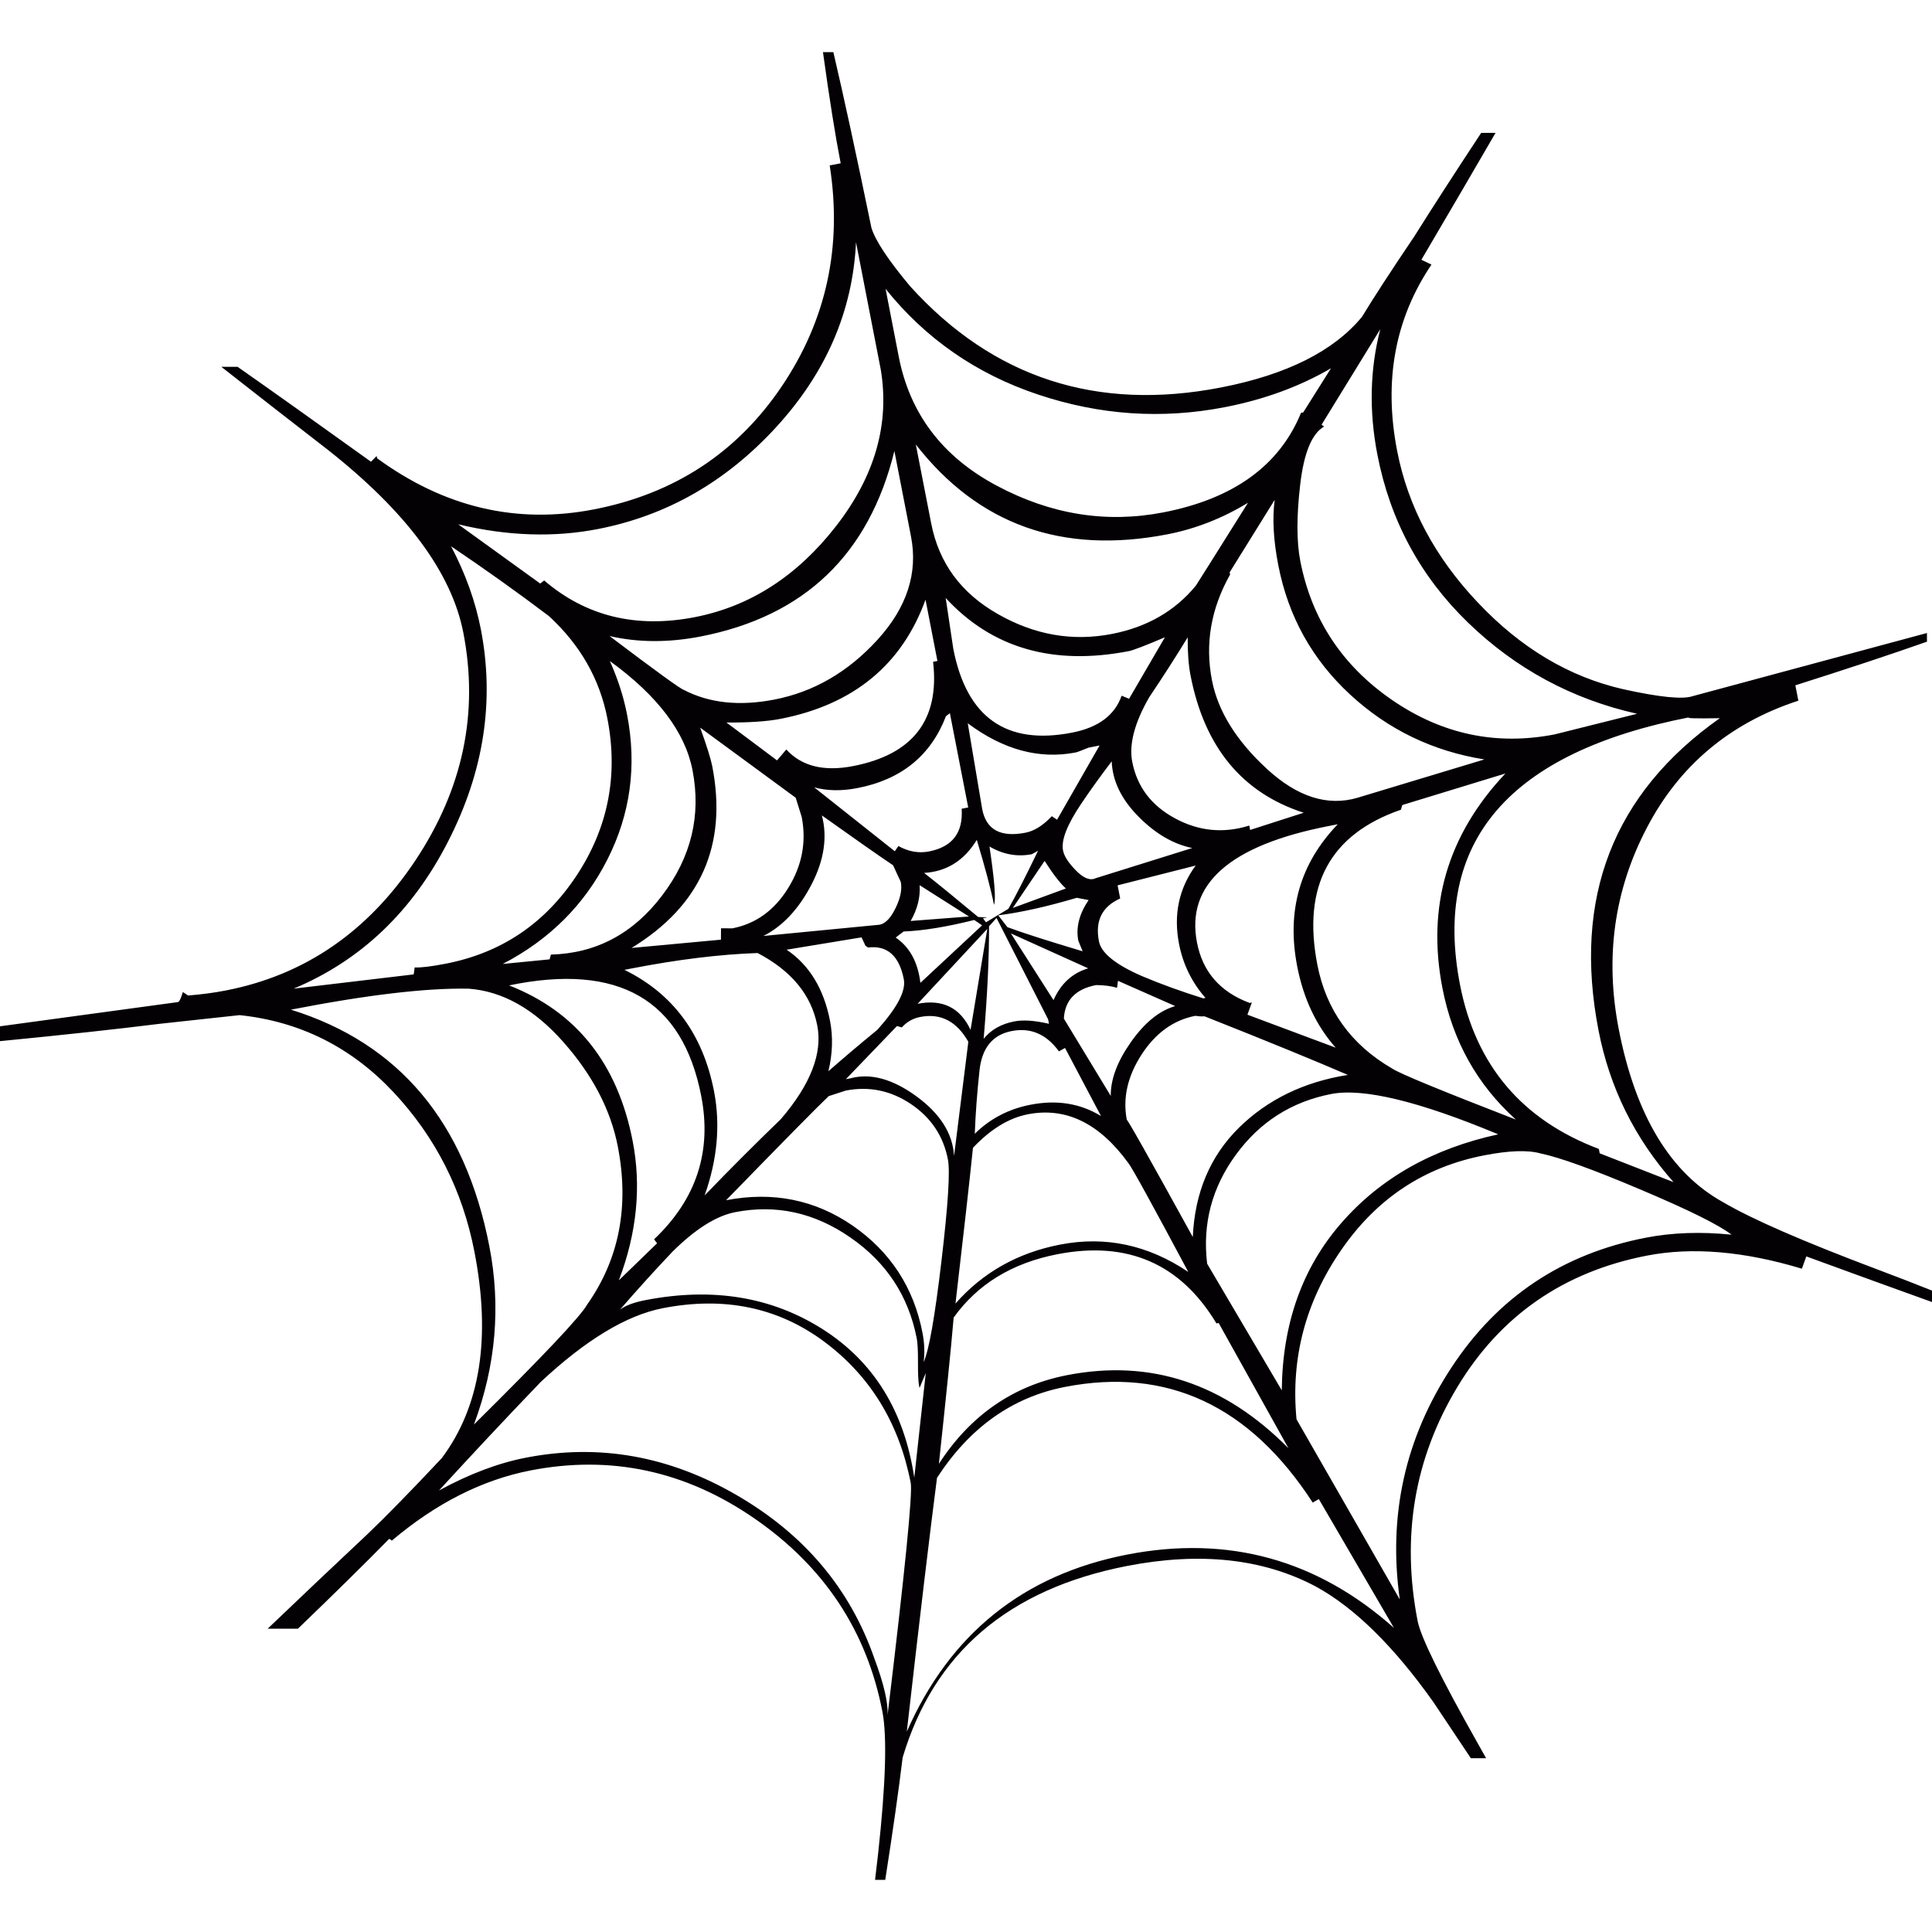
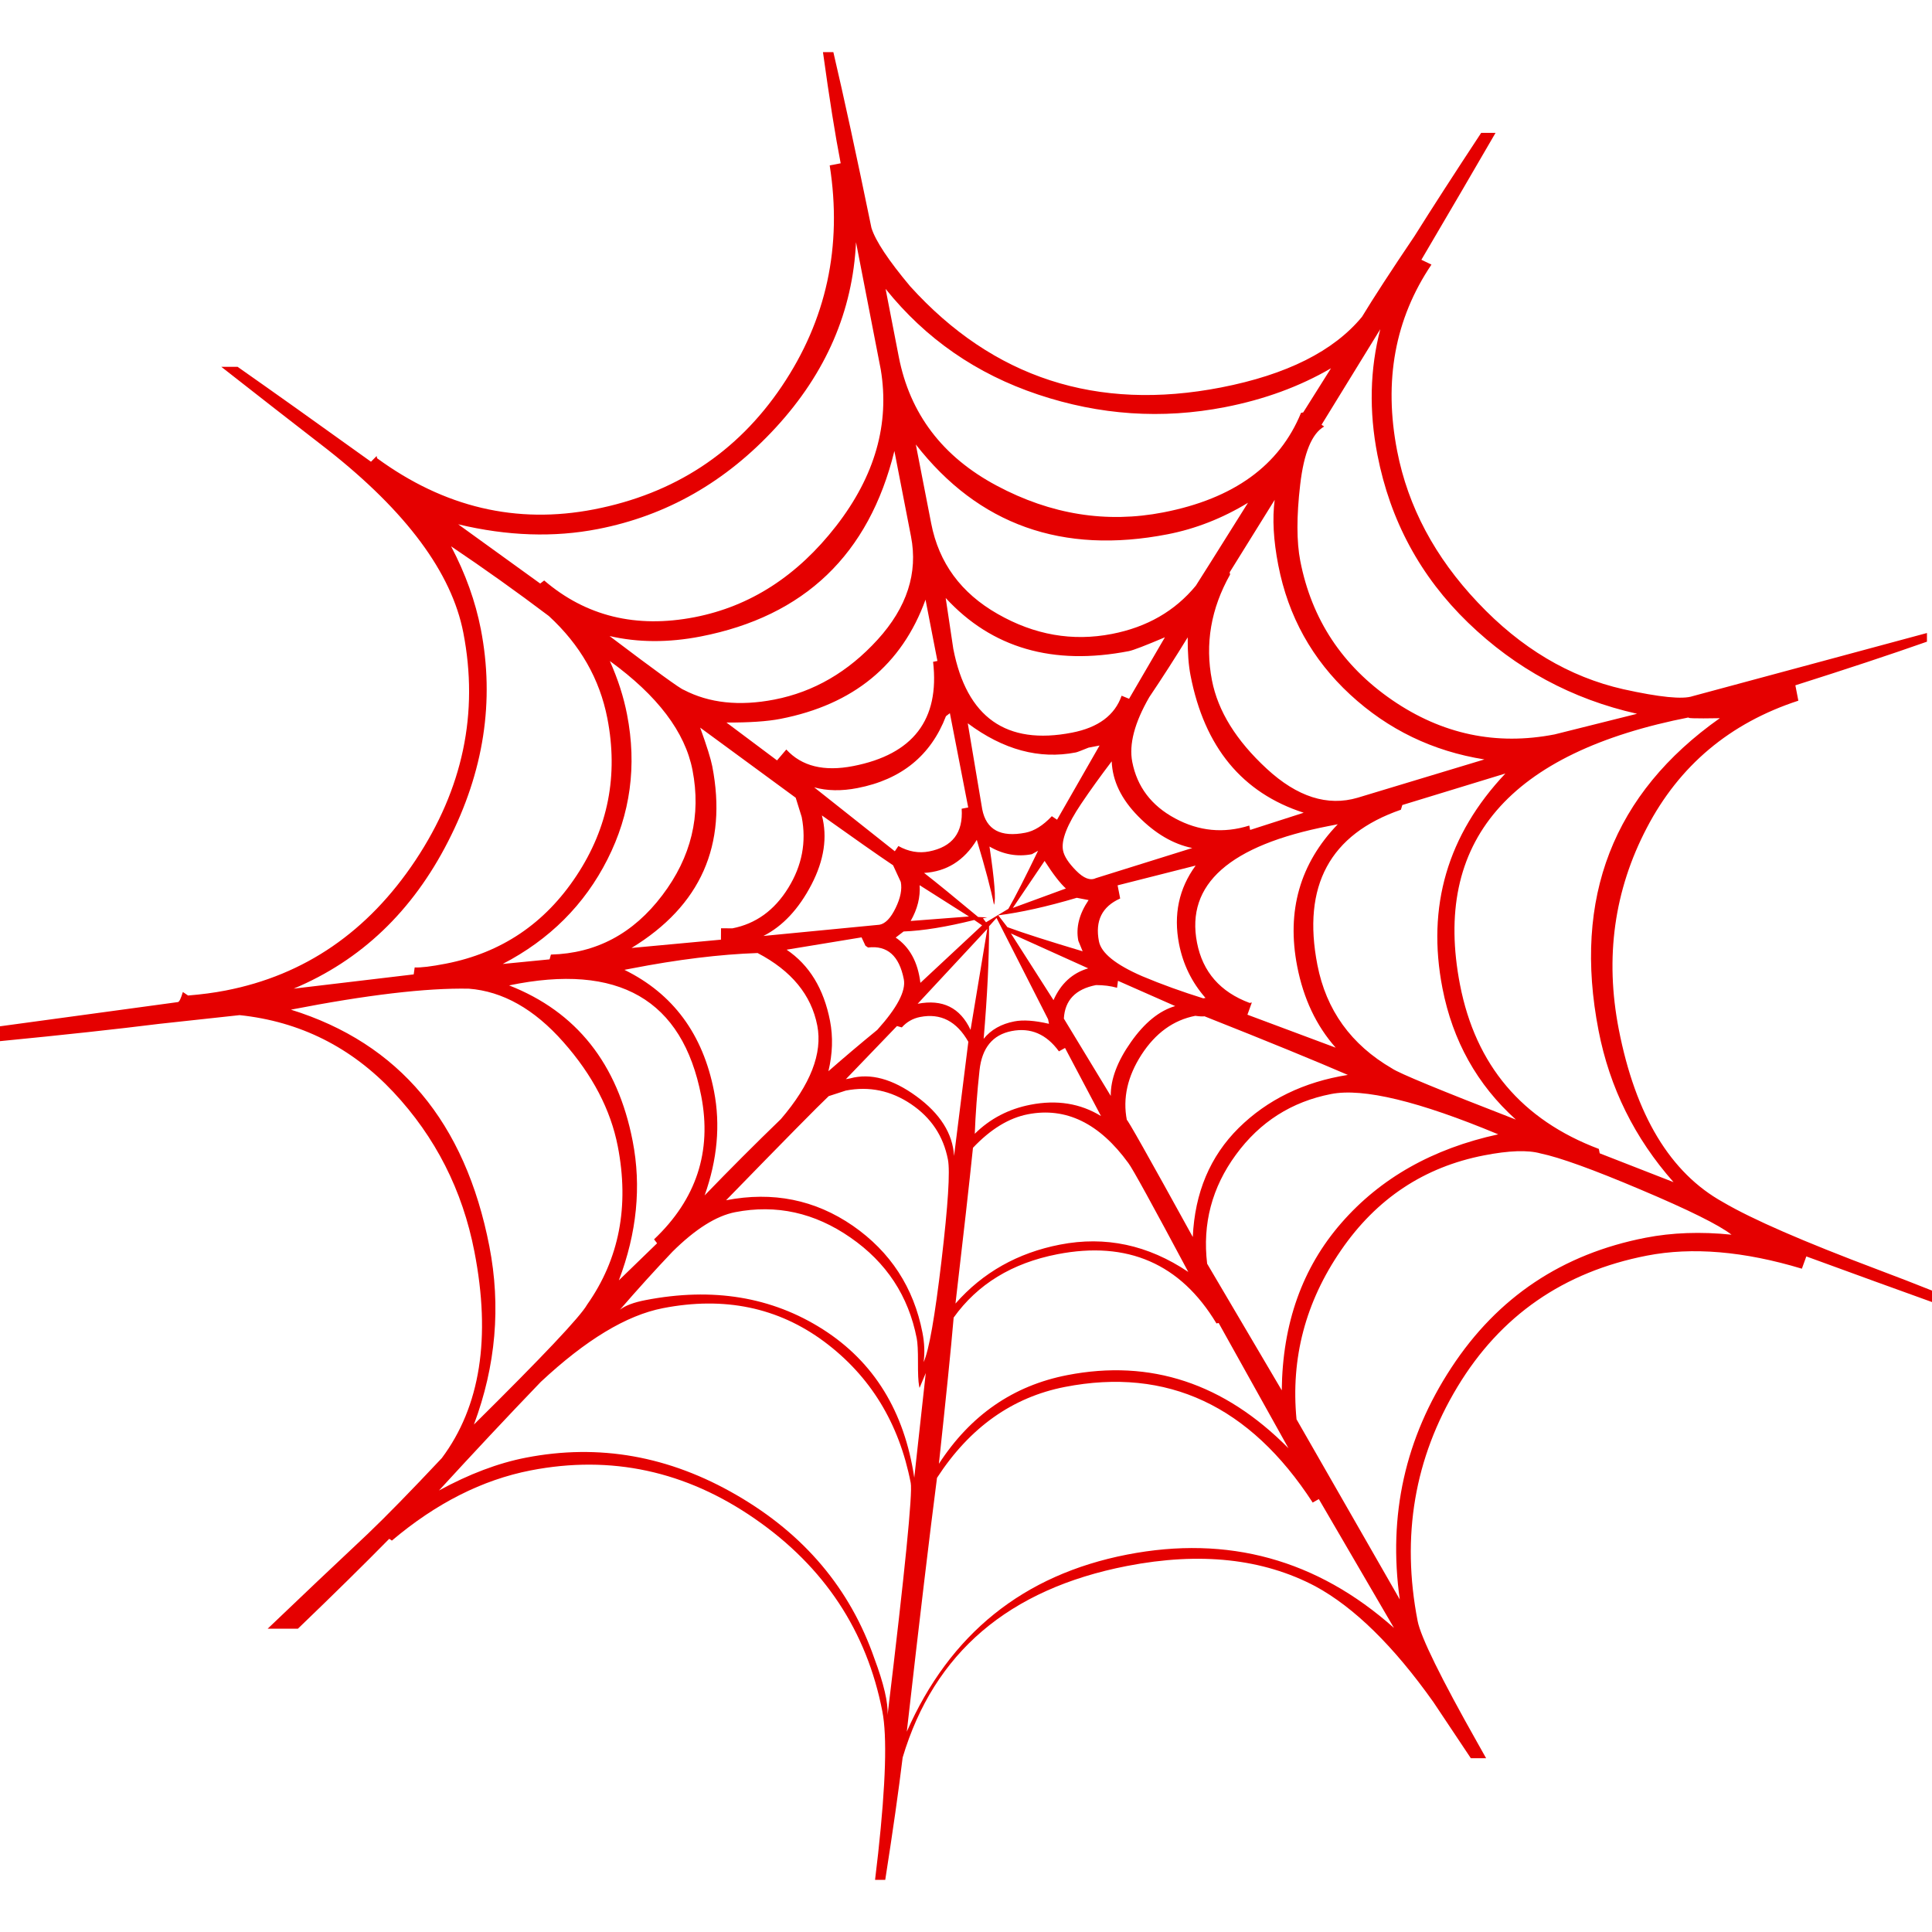
<svg xmlns="http://www.w3.org/2000/svg" height="800px" width="800px" version="1.1" id="Capa_1" viewBox="0 0 272 272" xml:space="preserve">
  <g>
-     <path style="fill:#030104;" d="M264.436,178.768c-10.482-3.947-17.772-7.112-21.863-9.525c-7.42-4.112-12.317-12.228-14.678-24.363   c-1.957-10.082-0.646-19.536,3.944-28.311c4.585-8.797,11.706-14.774,21.345-17.922l-0.42-2.164   c7.242-2.297,13.418-4.343,18.525-6.143v-1.22l-32.966,8.884c-1.401,0.488-4.664,0.163-9.792-0.973   c-7.604-1.726-14.428-5.793-20.472-12.204c-6.053-6.392-9.835-13.505-11.356-21.326c-1.925-9.886-0.314-18.62,4.826-26.247   l-1.417-0.683c4.065-6.911,7.544-12.862,10.438-17.862h-2.021c-3.805,5.776-6.93,10.617-9.38,14.523   c-3.319,4.916-5.784,8.708-7.398,11.371c-3.983,4.826-10.589,8.146-19.85,9.948c-17.487,3.402-32.085-1.343-43.763-14.245   c-3.067-3.658-4.889-6.408-5.452-8.228c-2.099-10.206-3.889-18.453-5.361-24.74h-1.463c0.902,6.534,1.734,11.751,2.495,15.653   l-1.546,0.297c1.79,11.404-0.456,21.78-6.756,31.114c-6.302,9.333-15.111,15.111-26.422,17.31   c-10.906,2.121-21.088-0.281-30.545-7.198l-0.062-0.312l-0.797,0.803c-7.545-5.42-13.806-9.875-18.779-13.362h-2.292   c4.957,3.891,9.947,7.775,14.968,11.662c11.092,8.733,17.462,17.328,19.102,25.759c2.198,11.315-0.052,21.996-6.736,32.057   c-6.691,10.056-15.598,16.17-26.713,18.328c-1.64,0.322-3.413,0.551-5.303,0.706l-0.732-0.496c-0.271,0.902-0.49,1.38-0.694,1.421   L0,144.49v2.09c8.981-0.876,16.463-1.691,22.444-2.438l11.292-1.225c8.507,0.897,15.724,4.519,21.65,10.834   c5.92,6.323,9.723,13.81,11.402,22.453c2.362,12.134,0.831,21.824-4.588,29.079c-4.424,4.707-7.899,8.257-10.423,10.665   c-4.755,4.467-9.459,8.915-14.095,13.353h4.258c5.072-4.876,9.358-9.094,12.858-12.656l0.374,0.251   c6.229-5.271,12.75-8.56,19.538-9.882c11.307-2.197,21.841,0.063,31.59,6.825c9.752,6.755,15.726,15.79,17.924,27.103   c0.681,3.498,0.48,10.161-0.591,19.973l-0.437,3.748h1.434c1.078-6.894,1.895-12.637,2.451-17.231   c4.397-14.733,14.934-23.724,31.591-26.964c10.292-2,19.122-1.039,26.503,2.854c5.49,2.977,11.039,8.43,16.629,16.312   c1.772,2.646,3.529,5.279,5.269,7.898h2.151l-1.162-2.068c-5.215-9.235-8.037-14.99-8.478-17.248   c-2.321-11.939-0.446-22.926,5.604-32.962c6.055-10.032,14.945-16.198,26.67-18.478c6.374-1.24,13.658-0.625,21.822,1.84   l0.627-1.729c7,2.561,12.898,4.702,17.693,6.424v-1.613C269.68,180.768,267.156,179.792,264.436,178.768z M237.936,100.965   c-0.82,0.159,0.578,0.21,4.19,0.147c-15.015,10.604-20.704,25.279-17.069,43.984c1.564,8.04,5.081,15.149,10.555,21.334   l-10.396-4.058l-0.118-0.618c-10.831-4.085-17.343-11.788-19.546-23.104C201.632,118.48,212.428,105.924,237.936,100.965z    M89.072,160.652c-2.116-10.896-7.916-18.21-17.4-21.921c15.406-3.201,24.412,1.989,27.05,15.563   c1.521,7.823-0.685,14.549-6.639,20.188l0.428,0.554l-5.385,5.22C89.667,173.565,90.312,167.029,89.072,160.652z M88.28,100.595   c-0.479-2.474-1.283-4.983-2.423-7.533c6.722,4.877,10.597,10.001,11.637,15.356l0,0c1.24,6.368-0.17,12.251-4.261,17.636   c-4.074,5.385-9.296,8.169-15.67,8.338l-0.189,0.673l-6.599,0.648c6.588-3.425,11.514-8.333,14.749-14.728   C88.759,114.595,89.681,107.792,88.28,100.595z M179.965,79.568c1.398,7.202,4.77,13.272,10.111,18.212   c5.338,4.937,11.643,7.979,18.908,9.138l0,0l-17.852,5.393c-4.236,1.246-8.508-0.123-12.792-4.082   c-4.302-3.971-6.868-8.114-7.713-12.452c-0.999-5.133-0.144-10.088,2.555-14.888l-0.062-0.315l6.338-10.2   C179.113,73.005,179.283,76.071,179.965,79.568z M182.629,136.05c0.885,4.545,2.679,8.352,5.419,11.449l-12.427-4.642l0.621-1.717   l-0.309,0.06c-4.143-1.54-6.611-4.372-7.41-8.483c-1.6-8.229,4.588-13.71,18.578-16.43l1.242-0.243   C183.01,121.575,181.111,128.246,182.629,136.05z M116.855,143.719c-0.881-4.525-2.918-7.86-6.111-10.015l10.552-1.736l0.548,1.178   l0.365,0.251c2.717-0.328,4.39,1.172,5.035,4.469c0.318,1.643-0.931,4.013-3.735,7.127c-2.402,1.962-4.69,3.902-6.88,5.82   C117.216,148.354,117.296,145.988,116.855,143.719z M100.525,153.631c-1.562-8.03-5.762-13.725-12.615-17.091l0.926-0.178   c6.588-1.281,12.521-2.005,17.825-2.188c4.764,2.492,7.562,5.896,8.402,10.214c0.758,3.907-0.952,8.299-5.127,13.166   c-3.606,3.486-7.176,7.056-10.732,10.744C100.992,163.252,101.443,158.362,100.525,153.631z M100.276,107.875   c-0.2-1.025-0.765-2.843-1.702-5.435c5.978,4.383,10.455,7.677,13.451,9.871l0.847,2.72c0.677,3.499,0.052,6.829-1.899,9.982   c-1.945,3.155-4.575,5.046-7.864,5.686l-1.599-0.011l-0.011,1.605L88.91,133.46C98.656,127.516,102.433,118.97,100.276,107.875z    M165.992,132.89c0.562,2.881,1.803,5.417,3.723,7.603l-0.312,0.06c-2.951-0.921-5.828-1.951-8.615-3.124   c-3.733-1.624-5.754-3.26-6.072-4.903c-0.562-2.889,0.438-4.889,2.989-6.029c-0.039-0.209-0.099-0.503-0.181-0.933l-0.181-0.919   l10.989-2.785C165.97,125.087,165.192,128.77,165.992,132.89z M142.322,131.414l10.887,4.916c-2.232,0.655-3.855,2.147-4.89,4.474   L142.322,131.414z M147.683,144.138c-2.012-0.466-3.636-0.583-4.876-0.339c-1.844,0.354-3.294,1.178-4.322,2.453   c0.518-6.08,0.773-11.371,0.758-15.843l1.055-1.174l7.263,14.273L147.683,144.138z M151.812,132.442l0.609,1.487   c-4.768-1.427-8.293-2.547-10.592-3.397l-1.287-1.668c3.135-0.393,6.816-1.211,11.055-2.465l1.663,0.318   C151.932,128.683,151.453,130.588,151.812,132.442z M142.588,127.828l4.477-6.623c1.213,1.899,2.229,3.19,2.997,3.882   L142.588,127.828z M151.499,122.572c-1.065-1.075-1.679-2.018-1.839-2.848c-0.28-1.435,0.58-3.628,2.567-6.579   c1.325-1.973,2.761-3.95,4.286-5.96c0.107,2.758,1.358,5.336,3.745,7.754c2.392,2.429,4.923,3.905,7.596,4.452l-13.589,4.246   C153.488,124.012,152.556,123.652,151.499,122.572z M148.821,115.406l-0.739-0.496c-1.239,1.319-2.477,2.083-3.709,2.324   c-3.502,0.682-5.526-0.415-6.088-3.302l-2.036-12.102c5,3.73,10.067,5.104,15.209,4.104c0.205-0.041,0.803-0.272,1.797-0.677   c0.619-0.118,1.129-0.22,1.547-0.299h0.001L148.821,115.406z M139.939,127.38c0.296-0.695,0.081-3.425-0.633-8.199   c1.924,1.122,3.92,1.479,5.97,1.078l0.87-0.484l0,0l0,0l0,0c-1.822,3.771-3.217,6.5-4.18,8.175l-3.149,1.896l-0.431-0.563   l0.613-0.118l-1.289-0.066c-3.32-2.765-5.86-4.839-7.613-6.203c3.167-0.186,5.645-1.736,7.423-4.653   C138.736,122.28,139.539,125.329,139.939,127.38z M136.415,129.03L136.415,129.03l-8.206,0.63c0.956-1.667,1.377-3.359,1.263-5.035   L136.415,129.03z M137.16,129.522l1.106,0.755l-8.687,8.096c-0.352-2.928-1.514-5.05-3.479-6.377l1.113-0.855   C129.975,131.033,133.278,130.492,137.16,129.522z M139,130.773l-2.359,14.219c-1.461-3.123-3.937-4.354-7.45-3.673L139,130.773z    M137.904,150.679c0.344-3.161,1.854-5,4.529-5.522c2.676-0.518,4.893,0.441,6.65,2.86l0.859-0.478l5.066,9.587   c-2.911-1.784-6.215-2.317-9.924-1.596c-3.077,0.599-5.691,1.957-7.848,4.091C137.341,156.83,137.559,153.85,137.904,150.679z    M149.777,143.405c0.145-2.587,1.641-4.155,4.53-4.719c1.073,0,2.058,0.126,2.961,0.378l0.128-0.978l8.056,3.556   c-2.226,0.65-4.302,2.326-6.224,5.055c-1.924,2.727-2.874,5.256-2.848,7.593L149.777,143.405z M165.443,115.221   c-3.35-1.798-5.354-4.457-6.036-7.954c-0.48-2.48,0.319-5.512,2.395-9.115c1.825-2.708,3.632-5.521,5.411-8.421   c-0.019,2.138,0.119,3.926,0.4,5.369c1.96,10.082,7.266,16.526,15.929,19.322l-7.538,2.423l-0.123-0.616   C172.262,117.361,168.783,117.026,165.443,115.221z M158.959,98.378l-1.051-0.43c-0.954,2.741-3.283,4.482-6.987,5.199   c-9.257,1.803-14.831-2.138-16.71-11.803l-1.07-7.155c6.495,7.052,15.101,9.558,25.801,7.478c0.609-0.122,2.301-0.773,5.062-1.946   L158.959,98.378z M133.177,100.833l0.554-0.427l2.581,13.274l-0.922,0.178c0.224,3.371-1.306,5.374-4.596,6.014   c-1.44,0.281-2.883,0.034-4.312-0.763l-0.503,0.737l-11.355-9.001c1.802,0.503,3.837,0.545,6.099,0.104   C126.901,109.751,131.048,106.371,133.177,100.833z M115.71,114.8c4.466,3.177,7.802,5.529,10.024,7.019l1.085,2.347   c0.2,1.033-0.039,2.251-0.727,3.665c-0.686,1.419-1.439,2.198-2.26,2.358l-16.352,1.582c2.723-1.382,4.969-3.791,6.763-7.229   C116.03,121.096,116.512,117.843,115.71,114.8z M126.282,144.454l0.68,0.191c0.7-0.776,1.562-1.271,2.591-1.468   c2.879-0.562,5.133,0.602,6.777,3.493l-2.011,16.07c-0.184-3.155-1.963-5.962-5.314-8.406c-3.358-2.442-6.458-3.286-9.296-2.516   l-0.624,0.118L126.282,144.454z M136.981,161.594c2.484-2.625,5.052-4.198,7.731-4.719c5.354-1.04,10.069,1.258,14.147,6.871   c0.573,0.737,3.379,5.855,8.436,15.327c-5.668-3.812-11.679-5.088-18.056-3.849c-5.967,1.158-10.874,3.926-14.72,8.299   C135.639,173.919,136.464,166.615,136.981,161.594z M158.646,157.691c-0.598-3.074,0.085-6.143,2.06-9.205   c1.972-3.043,4.496-4.873,7.577-5.472c0.659,0.092,1.094,0.103,1.291,0.065c9.029,3.574,15.755,6.34,20.183,8.254   c-6.214,0.988-11.336,3.494-15.362,7.465c-4.028,3.99-6.185,9.111-6.466,15.356C161.662,162.768,158.568,157.291,158.646,157.691z    M168.357,82.458c-2.936,3.564-6.87,5.833-11.812,6.792c-5.552,1.081-10.912,0.147-16.084-2.813   c-5.164-2.938-8.283-7.191-9.36-12.743l-2.166-11.118c8.821,11.317,20.643,15.522,35.454,12.642   c3.912-0.763,7.682-2.232,11.312-4.435C170.971,78.324,168.523,82.222,168.357,82.458z M130.301,84.425l1.676,8.629l-0.61,0.119   c0.943,8.146-2.811,13.038-11.249,14.679c-4.115,0.801-7.243,0.035-9.416-2.331l-1.306,1.532l-7.119-5.329   c3.207,0.011,5.735-0.155,7.587-0.515C120.151,99.207,126.973,93.605,130.301,84.425z M123.555,90.053   c-4.142,4.545-8.978,7.357-14.536,8.438c-4.934,0.958-9.201,0.492-12.758-1.369c-0.448-0.126-3.935-2.649-10.446-7.576   c4.027,0.929,8.296,0.943,12.831,0.062c14.604-2.842,23.697-11.544,27.272-26.116l2.34,12.041   C129.257,80.669,127.685,85.516,123.555,90.053z M94.67,176.228c3.22-3.194,6.169-5.054,8.843-5.573   c5.763-1.12,11.177,0.068,16.229,3.582c5.056,3.498,8.165,8.225,9.324,14.197c0.122,0.616,0.178,1.725,0.173,3.326   c-0.007,1.613,0.037,2.721,0.159,3.344l0.061,0.297l0.876-2.093l-1.618,14.731c-1.395-9.342-5.681-16.301-12.865-20.885   c-7.191-4.58-15.515-5.952-24.986-4.113c-1.644,0.318-2.843,0.77-3.585,1.348C89.725,181.564,92.183,178.848,94.67,176.228z    M130.033,191.77c0.176-1.318,0.121-2.693-0.161-4.143c-1.235-6.361-4.508-11.384-9.809-15.061   c-5.308-3.656-11.259-4.863-17.841-3.586c8.189-8.412,13-13.298,14.45-14.66l2.411-0.783c3.286-0.635,6.347,0,9.175,1.904   c2.828,1.911,4.556,4.498,5.196,7.798c0.323,1.647,0.021,6.407-0.906,14.271C131.62,185.365,130.789,190.132,130.033,191.77z    M134.262,185.496c3.361-4.697,8.219-7.676,14.601-8.917c9.875-1.922,17.34,1.329,22.396,9.741l0.311-0.062l9.826,17.633   c-9.041-9.139-19.415-12.574-31.14-10.292c-7.622,1.479-13.636,5.65-18.073,12.487   C133.166,196.922,133.877,190.061,134.262,185.496z M180.456,195.741l-10.506-17.827c-0.676-5.623,0.677-10.742,4.054-15.352   c3.369-4.611,7.841-7.457,13.399-8.538c4.517-0.881,12.37,1.019,23.526,5.675c-9.225,2.008-16.582,6.168-22.078,12.473   C183.351,178.473,180.553,186.328,180.456,195.741z M195.993,150.432c-5.784-3.354-9.286-8.226-10.526-14.604   c-2.16-11.114,1.763-18.374,11.762-21.83l0.199-0.661l14.512-4.438c-8.148,8.634-11.1,18.717-8.861,30.232   c1.439,7.408,4.886,13.584,10.336,18.493C202.775,153.5,196.977,151.11,195.993,150.432z M194.328,46.343   c-1.461,5.621-1.605,11.525-0.404,17.699c1.801,9.259,6.056,17.128,12.762,23.62c6.713,6.489,14.629,10.769,23.793,12.828l0,0   l-11.609,2.904c-8.226,1.599-15.848-0.012-22.879-4.84c-7.021-4.833-11.328-11.362-12.93-19.585   c-0.52-2.683-0.535-6.26-0.011-10.74c0.519-4.47,1.648-7.2,3.373-8.182l-0.367-0.246L194.328,46.343z M146.156,55.55   c8.68,2.903,17.434,3.494,26.288,1.773c5.559-1.081,10.528-2.901,14.943-5.475l-3.913,6.217l-0.307,0.06   c-3.044,7.425-9.495,12.089-19.374,14.01c-8.032,1.562-15.854,0.307-23.477-3.765c-7.626-4.061-12.217-10.116-13.78-18.138   l-1.858-9.564C130.313,47.692,137.47,52.649,146.156,55.55z M84.17,74.483c9.671-1.878,18.035-6.641,25.082-14.323   c7.043-7.67,10.801-16.362,11.263-26.059l3.483,17.917c1.274,7.643-0.81,14.989-6.276,22.032   c-5.474,7.04-12.107,11.32-19.925,12.841c-8.233,1.598-15.296-0.126-21.181-5.167l-0.563,0.43l-11.546-8.34   C71.441,75.475,78.003,75.685,84.17,74.483z M63.092,118.454c5.034-9.821,6.561-19.79,4.604-29.867   c-0.763-3.908-2.151-7.803-4.189-11.673c4.662,3.135,9.248,6.405,13.76,9.811c4.409,4.05,7.159,8.854,8.241,14.409   c1.557,8.016,0.113,15.408-4.343,22.148c-4.453,6.743-10.583,10.87-18.405,12.391c-2.053,0.4-3.524,0.574-4.379,0.529l-0.137,0.98   l-16.9,2.007C50.818,135.214,58.067,128.302,63.092,118.454z M68.895,175.461c-3.402-17.478-12.713-28.584-27.937-33.314   c10.689-2.08,19.039-3.069,25.046-2.953c4.76,0.363,9.208,2.86,13.316,7.519c4.102,4.638,6.652,9.529,7.656,14.673   c1.639,8.44,0.207,15.862-4.317,22.289c-0.952,1.691-6.266,7.312-15.937,16.881C69.817,192.262,70.534,183.904,68.895,175.461z    M124.96,241.447c0.087-1.73-0.526-4.395-1.865-7.971c-3.41-9.805-9.854-17.461-19.367-22.973   c-9.508-5.528-19.399-7.285-29.69-5.281c-3.908,0.758-7.986,2.303-12.236,4.619c4.761-5.193,9.527-10.29,14.326-15.281   c6.327-5.911,12.053-9.387,17.202-10.387c8.631-1.681,16.206-0.114,22.701,4.708c6.487,4.835,10.544,11.458,12.188,19.9   C128.494,210.223,127.413,221.107,124.96,241.447z M196.249,229.188c-10.84-9.64-23.364-13.081-37.562-10.324   c-14.606,2.843-24.948,11.153-31.022,24.929c1.807-15.93,3.231-27.851,4.252-35.732c4.604-7.09,10.608-11.357,18.021-12.802   c14.392-2.798,26.017,2.636,34.873,16.282l0.863-0.49L196.249,229.188L196.249,229.188z M231.686,174.256   c-11.726,2.275-20.842,8.364-27.344,18.278c-6.511,9.912-8.937,20.794-7.273,32.646l-14.536-25.361   c-0.825-8.596,1.265-16.529,6.264-23.795c4.995-7.273,11.701-11.725,20.136-13.363c3.502-0.682,6.152-0.779,7.963-0.271   c2.668,0.552,7.369,2.243,14.116,5.105c6.744,2.849,11.001,4.961,12.765,6.332C239.42,173.382,235.394,173.534,231.686,174.256z" />
+     <path style="fill:#E50000;" d="M264.436,178.768c-10.482-3.947-17.772-7.112-21.863-9.525c-7.42-4.112-12.317-12.228-14.678-24.363   c-1.957-10.082-0.646-19.536,3.944-28.311c4.585-8.797,11.706-14.774,21.345-17.922l-0.42-2.164   c7.242-2.297,13.418-4.343,18.525-6.143v-1.22l-32.966,8.884c-1.401,0.488-4.664,0.163-9.792-0.973   c-7.604-1.726-14.428-5.793-20.472-12.204c-6.053-6.392-9.835-13.505-11.356-21.326c-1.925-9.886-0.314-18.62,4.826-26.247   l-1.417-0.683c4.065-6.911,7.544-12.862,10.438-17.862h-2.021c-3.805,5.776-6.93,10.617-9.38,14.523   c-3.319,4.916-5.784,8.708-7.398,11.371c-3.983,4.826-10.589,8.146-19.85,9.948c-17.487,3.402-32.085-1.343-43.763-14.245   c-3.067-3.658-4.889-6.408-5.452-8.228c-2.099-10.206-3.889-18.453-5.361-24.74h-1.463c0.902,6.534,1.734,11.751,2.495,15.653   l-1.546,0.297c1.79,11.404-0.456,21.78-6.756,31.114c-6.302,9.333-15.111,15.111-26.422,17.31   c-10.906,2.121-21.088-0.281-30.545-7.198l-0.062-0.312l-0.797,0.803c-7.545-5.42-13.806-9.875-18.779-13.362h-2.292   c4.957,3.891,9.947,7.775,14.968,11.662c11.092,8.733,17.462,17.328,19.102,25.759c2.198,11.315-0.052,21.996-6.736,32.057   c-6.691,10.056-15.598,16.17-26.713,18.328c-1.64,0.322-3.413,0.551-5.303,0.706l-0.732-0.496c-0.271,0.902-0.49,1.38-0.694,1.421   L0,144.49v2.09c8.981-0.876,16.463-1.691,22.444-2.438l11.292-1.225c8.507,0.897,15.724,4.519,21.65,10.834   c5.92,6.323,9.723,13.81,11.402,22.453c2.362,12.134,0.831,21.824-4.588,29.079c-4.424,4.707-7.899,8.257-10.423,10.665   c-4.755,4.467-9.459,8.915-14.095,13.353h4.258c5.072-4.876,9.358-9.094,12.858-12.656l0.374,0.251   c6.229-5.271,12.75-8.56,19.538-9.882c11.307-2.197,21.841,0.063,31.59,6.825c9.752,6.755,15.726,15.79,17.924,27.103   c0.681,3.498,0.48,10.161-0.591,19.973l-0.437,3.748h1.434c1.078-6.894,1.895-12.637,2.451-17.231   c4.397-14.733,14.934-23.724,31.591-26.964c10.292-2,19.122-1.039,26.503,2.854c5.49,2.977,11.039,8.43,16.629,16.312   c1.772,2.646,3.529,5.279,5.269,7.898h2.151l-1.162-2.068c-5.215-9.235-8.037-14.99-8.478-17.248   c-2.321-11.939-0.446-22.926,5.604-32.962c6.055-10.032,14.945-16.198,26.67-18.478c6.374-1.24,13.658-0.625,21.822,1.84   l0.627-1.729c7,2.561,12.898,4.702,17.693,6.424v-1.613C269.68,180.768,267.156,179.792,264.436,178.768z M237.936,100.965   c-0.82,0.159,0.578,0.21,4.19,0.147c-15.015,10.604-20.704,25.279-17.069,43.984c1.564,8.04,5.081,15.149,10.555,21.334   l-10.396-4.058l-0.118-0.618c-10.831-4.085-17.343-11.788-19.546-23.104C201.632,118.48,212.428,105.924,237.936,100.965z    M89.072,160.652c-2.116-10.896-7.916-18.21-17.4-21.921c15.406-3.201,24.412,1.989,27.05,15.563   c1.521,7.823-0.685,14.549-6.639,20.188l0.428,0.554l-5.385,5.22C89.667,173.565,90.312,167.029,89.072,160.652z M88.28,100.595   c-0.479-2.474-1.283-4.983-2.423-7.533c6.722,4.877,10.597,10.001,11.637,15.356l0,0c1.24,6.368-0.17,12.251-4.261,17.636   c-4.074,5.385-9.296,8.169-15.67,8.338l-0.189,0.673l-6.599,0.648c6.588-3.425,11.514-8.333,14.749-14.728   C88.759,114.595,89.681,107.792,88.28,100.595z M179.965,79.568c1.398,7.202,4.77,13.272,10.111,18.212   c5.338,4.937,11.643,7.979,18.908,9.138l0,0l-17.852,5.393c-4.236,1.246-8.508-0.123-12.792-4.082   c-4.302-3.971-6.868-8.114-7.713-12.452c-0.999-5.133-0.144-10.088,2.555-14.888l-0.062-0.315l6.338-10.2   C179.113,73.005,179.283,76.071,179.965,79.568z M182.629,136.05c0.885,4.545,2.679,8.352,5.419,11.449l-12.427-4.642l0.621-1.717   l-0.309,0.06c-4.143-1.54-6.611-4.372-7.41-8.483c-1.6-8.229,4.588-13.71,18.578-16.43l1.242-0.243   C183.01,121.575,181.111,128.246,182.629,136.05z M116.855,143.719c-0.881-4.525-2.918-7.86-6.111-10.015l10.552-1.736l0.548,1.178   l0.365,0.251c2.717-0.328,4.39,1.172,5.035,4.469c0.318,1.643-0.931,4.013-3.735,7.127c-2.402,1.962-4.69,3.902-6.88,5.82   C117.216,148.354,117.296,145.988,116.855,143.719z M100.525,153.631c-1.562-8.03-5.762-13.725-12.615-17.091l0.926-0.178   c6.588-1.281,12.521-2.005,17.825-2.188c4.764,2.492,7.562,5.896,8.402,10.214c0.758,3.907-0.952,8.299-5.127,13.166   c-3.606,3.486-7.176,7.056-10.732,10.744C100.992,163.252,101.443,158.362,100.525,153.631z M100.276,107.875   c-0.2-1.025-0.765-2.843-1.702-5.435c5.978,4.383,10.455,7.677,13.451,9.871l0.847,2.72c0.677,3.499,0.052,6.829-1.899,9.982   c-1.945,3.155-4.575,5.046-7.864,5.686l-1.599-0.011l-0.011,1.605L88.91,133.46C98.656,127.516,102.433,118.97,100.276,107.875z    M165.992,132.89c0.562,2.881,1.803,5.417,3.723,7.603l-0.312,0.06c-2.951-0.921-5.828-1.951-8.615-3.124   c-3.733-1.624-5.754-3.26-6.072-4.903c-0.562-2.889,0.438-4.889,2.989-6.029c-0.039-0.209-0.099-0.503-0.181-0.933l-0.181-0.919   l10.989-2.785C165.97,125.087,165.192,128.77,165.992,132.89z M142.322,131.414l10.887,4.916c-2.232,0.655-3.855,2.147-4.89,4.474   L142.322,131.414z M147.683,144.138c-2.012-0.466-3.636-0.583-4.876-0.339c-1.844,0.354-3.294,1.178-4.322,2.453   c0.518-6.08,0.773-11.371,0.758-15.843l1.055-1.174l7.263,14.273L147.683,144.138z M151.812,132.442l0.609,1.487   c-4.768-1.427-8.293-2.547-10.592-3.397l-1.287-1.668c3.135-0.393,6.816-1.211,11.055-2.465l1.663,0.318   C151.932,128.683,151.453,130.588,151.812,132.442z M142.588,127.828l4.477-6.623c1.213,1.899,2.229,3.19,2.997,3.882   L142.588,127.828z M151.499,122.572c-1.065-1.075-1.679-2.018-1.839-2.848c-0.28-1.435,0.58-3.628,2.567-6.579   c1.325-1.973,2.761-3.95,4.286-5.96c0.107,2.758,1.358,5.336,3.745,7.754c2.392,2.429,4.923,3.905,7.596,4.452l-13.589,4.246   C153.488,124.012,152.556,123.652,151.499,122.572z M148.821,115.406l-0.739-0.496c-1.239,1.319-2.477,2.083-3.709,2.324   c-3.502,0.682-5.526-0.415-6.088-3.302l-2.036-12.102c5,3.73,10.067,5.104,15.209,4.104c0.205-0.041,0.803-0.272,1.797-0.677   c0.619-0.118,1.129-0.22,1.547-0.299h0.001L148.821,115.406z M139.939,127.38c0.296-0.695,0.081-3.425-0.633-8.199   c1.924,1.122,3.92,1.479,5.97,1.078l0.87-0.484l0,0l0,0l0,0c-1.822,3.771-3.217,6.5-4.18,8.175l-3.149,1.896l-0.431-0.563   l0.613-0.118l-1.289-0.066c-3.32-2.765-5.86-4.839-7.613-6.203c3.167-0.186,5.645-1.736,7.423-4.653   C138.736,122.28,139.539,125.329,139.939,127.38z M136.415,129.03L136.415,129.03l-8.206,0.63c0.956-1.667,1.377-3.359,1.263-5.035   L136.415,129.03z M137.16,129.522l1.106,0.755l-8.687,8.096c-0.352-2.928-1.514-5.05-3.479-6.377l1.113-0.855   C129.975,131.033,133.278,130.492,137.16,129.522z M139,130.773l-2.359,14.219c-1.461-3.123-3.937-4.354-7.45-3.673L139,130.773z    M137.904,150.679c0.344-3.161,1.854-5,4.529-5.522c2.676-0.518,4.893,0.441,6.65,2.86l0.859-0.478l5.066,9.587   c-2.911-1.784-6.215-2.317-9.924-1.596c-3.077,0.599-5.691,1.957-7.848,4.091C137.341,156.83,137.559,153.85,137.904,150.679z    M149.777,143.405c0.145-2.587,1.641-4.155,4.53-4.719c1.073,0,2.058,0.126,2.961,0.378l0.128-0.978l8.056,3.556   c-2.226,0.65-4.302,2.326-6.224,5.055c-1.924,2.727-2.874,5.256-2.848,7.593L149.777,143.405z M165.443,115.221   c-3.35-1.798-5.354-4.457-6.036-7.954c-0.48-2.48,0.319-5.512,2.395-9.115c1.825-2.708,3.632-5.521,5.411-8.421   c-0.019,2.138,0.119,3.926,0.4,5.369c1.96,10.082,7.266,16.526,15.929,19.322l-7.538,2.423l-0.123-0.616   C172.262,117.361,168.783,117.026,165.443,115.221z M158.959,98.378l-1.051-0.43c-0.954,2.741-3.283,4.482-6.987,5.199   c-9.257,1.803-14.831-2.138-16.71-11.803l-1.07-7.155c6.495,7.052,15.101,9.558,25.801,7.478c0.609-0.122,2.301-0.773,5.062-1.946   L158.959,98.378z M133.177,100.833l0.554-0.427l2.581,13.274l-0.922,0.178c0.224,3.371-1.306,5.374-4.596,6.014   c-1.44,0.281-2.883,0.034-4.312-0.763l-0.503,0.737l-11.355-9.001c1.802,0.503,3.837,0.545,6.099,0.104   C126.901,109.751,131.048,106.371,133.177,100.833z M115.71,114.8c4.466,3.177,7.802,5.529,10.024,7.019l1.085,2.347   c0.2,1.033-0.039,2.251-0.727,3.665c-0.686,1.419-1.439,2.198-2.26,2.358l-16.352,1.582c2.723-1.382,4.969-3.791,6.763-7.229   C116.03,121.096,116.512,117.843,115.71,114.8z M126.282,144.454l0.68,0.191c0.7-0.776,1.562-1.271,2.591-1.468   c2.879-0.562,5.133,0.602,6.777,3.493l-2.011,16.07c-0.184-3.155-1.963-5.962-5.314-8.406c-3.358-2.442-6.458-3.286-9.296-2.516   l-0.624,0.118L126.282,144.454z M136.981,161.594c2.484-2.625,5.052-4.198,7.731-4.719c5.354-1.04,10.069,1.258,14.147,6.871   c0.573,0.737,3.379,5.855,8.436,15.327c-5.668-3.812-11.679-5.088-18.056-3.849c-5.967,1.158-10.874,3.926-14.72,8.299   C135.639,173.919,136.464,166.615,136.981,161.594z M158.646,157.691c-0.598-3.074,0.085-6.143,2.06-9.205   c1.972-3.043,4.496-4.873,7.577-5.472c0.659,0.092,1.094,0.103,1.291,0.065c9.029,3.574,15.755,6.34,20.183,8.254   c-6.214,0.988-11.336,3.494-15.362,7.465c-4.028,3.99-6.185,9.111-6.466,15.356C161.662,162.768,158.568,157.291,158.646,157.691z    M168.357,82.458c-2.936,3.564-6.87,5.833-11.812,6.792c-5.552,1.081-10.912,0.147-16.084-2.813   c-5.164-2.938-8.283-7.191-9.36-12.743l-2.166-11.118c8.821,11.317,20.643,15.522,35.454,12.642   c3.912-0.763,7.682-2.232,11.312-4.435C170.971,78.324,168.523,82.222,168.357,82.458z M130.301,84.425l1.676,8.629l-0.61,0.119   c0.943,8.146-2.811,13.038-11.249,14.679c-4.115,0.801-7.243,0.035-9.416-2.331l-1.306,1.532l-7.119-5.329   c3.207,0.011,5.735-0.155,7.587-0.515C120.151,99.207,126.973,93.605,130.301,84.425z M123.555,90.053   c-4.142,4.545-8.978,7.357-14.536,8.438c-4.934,0.958-9.201,0.492-12.758-1.369c-0.448-0.126-3.935-2.649-10.446-7.576   c4.027,0.929,8.296,0.943,12.831,0.062c14.604-2.842,23.697-11.544,27.272-26.116l2.34,12.041   C129.257,80.669,127.685,85.516,123.555,90.053z M94.67,176.228c3.22-3.194,6.169-5.054,8.843-5.573   c5.763-1.12,11.177,0.068,16.229,3.582c5.056,3.498,8.165,8.225,9.324,14.197c0.122,0.616,0.178,1.725,0.173,3.326   c-0.007,1.613,0.037,2.721,0.159,3.344l0.061,0.297l0.876-2.093l-1.618,14.731c-1.395-9.342-5.681-16.301-12.865-20.885   c-7.191-4.58-15.515-5.952-24.986-4.113c-1.644,0.318-2.843,0.77-3.585,1.348C89.725,181.564,92.183,178.848,94.67,176.228z    M130.033,191.77c0.176-1.318,0.121-2.693-0.161-4.143c-1.235-6.361-4.508-11.384-9.809-15.061   c-5.308-3.656-11.259-4.863-17.841-3.586c8.189-8.412,13-13.298,14.45-14.66l2.411-0.783c3.286-0.635,6.347,0,9.175,1.904   c2.828,1.911,4.556,4.498,5.196,7.798c0.323,1.647,0.021,6.407-0.906,14.271C131.62,185.365,130.789,190.132,130.033,191.77z    M134.262,185.496c3.361-4.697,8.219-7.676,14.601-8.917c9.875-1.922,17.34,1.329,22.396,9.741l0.311-0.062l9.826,17.633   c-9.041-9.139-19.415-12.574-31.14-10.292c-7.622,1.479-13.636,5.65-18.073,12.487   C133.166,196.922,133.877,190.061,134.262,185.496z M180.456,195.741l-10.506-17.827c-0.676-5.623,0.677-10.742,4.054-15.352   c3.369-4.611,7.841-7.457,13.399-8.538c4.517-0.881,12.37,1.019,23.526,5.675c-9.225,2.008-16.582,6.168-22.078,12.473   C183.351,178.473,180.553,186.328,180.456,195.741z M195.993,150.432c-5.784-3.354-9.286-8.226-10.526-14.604   c-2.16-11.114,1.763-18.374,11.762-21.83l0.199-0.661l14.512-4.438c-8.148,8.634-11.1,18.717-8.861,30.232   c1.439,7.408,4.886,13.584,10.336,18.493C202.775,153.5,196.977,151.11,195.993,150.432z M194.328,46.343   c-1.461,5.621-1.605,11.525-0.404,17.699c1.801,9.259,6.056,17.128,12.762,23.62c6.713,6.489,14.629,10.769,23.793,12.828l0,0   l-11.609,2.904c-8.226,1.599-15.848-0.012-22.879-4.84c-7.021-4.833-11.328-11.362-12.93-19.585   c-0.52-2.683-0.535-6.26-0.011-10.74c0.519-4.47,1.648-7.2,3.373-8.182l-0.367-0.246L194.328,46.343z M146.156,55.55   c8.68,2.903,17.434,3.494,26.288,1.773c5.559-1.081,10.528-2.901,14.943-5.475l-3.913,6.217l-0.307,0.06   c-3.044,7.425-9.495,12.089-19.374,14.01c-8.032,1.562-15.854,0.307-23.477-3.765c-7.626-4.061-12.217-10.116-13.78-18.138   l-1.858-9.564C130.313,47.692,137.47,52.649,146.156,55.55z M84.17,74.483c9.671-1.878,18.035-6.641,25.082-14.323   c7.043-7.67,10.801-16.362,11.263-26.059l3.483,17.917c1.274,7.643-0.81,14.989-6.276,22.032   c-5.474,7.04-12.107,11.32-19.925,12.841c-8.233,1.598-15.296-0.126-21.181-5.167l-0.563,0.43l-11.546-8.34   C71.441,75.475,78.003,75.685,84.17,74.483z M63.092,118.454c5.034-9.821,6.561-19.79,4.604-29.867   c-0.763-3.908-2.151-7.803-4.189-11.673c4.662,3.135,9.248,6.405,13.76,9.811c4.409,4.05,7.159,8.854,8.241,14.409   c1.557,8.016,0.113,15.408-4.343,22.148c-4.453,6.743-10.583,10.87-18.405,12.391c-2.053,0.4-3.524,0.574-4.379,0.529l-0.137,0.98   l-16.9,2.007C50.818,135.214,58.067,128.302,63.092,118.454z M68.895,175.461c-3.402-17.478-12.713-28.584-27.937-33.314   c10.689-2.08,19.039-3.069,25.046-2.953c4.76,0.363,9.208,2.86,13.316,7.519c4.102,4.638,6.652,9.529,7.656,14.673   c1.639,8.44,0.207,15.862-4.317,22.289c-0.952,1.691-6.266,7.312-15.937,16.881C69.817,192.262,70.534,183.904,68.895,175.461z    M124.96,241.447c0.087-1.73-0.526-4.395-1.865-7.971c-3.41-9.805-9.854-17.461-19.367-22.973   c-9.508-5.528-19.399-7.285-29.69-5.281c-3.908,0.758-7.986,2.303-12.236,4.619c4.761-5.193,9.527-10.29,14.326-15.281   c6.327-5.911,12.053-9.387,17.202-10.387c8.631-1.681,16.206-0.114,22.701,4.708c6.487,4.835,10.544,11.458,12.188,19.9   C128.494,210.223,127.413,221.107,124.96,241.447z M196.249,229.188c-10.84-9.64-23.364-13.081-37.562-10.324   c-14.606,2.843-24.948,11.153-31.022,24.929c1.807-15.93,3.231-27.851,4.252-35.732c4.604-7.09,10.608-11.357,18.021-12.802   c14.392-2.798,26.017,2.636,34.873,16.282l0.863-0.49L196.249,229.188L196.249,229.188z M231.686,174.256   c-11.726,2.275-20.842,8.364-27.344,18.278c-6.511,9.912-8.937,20.794-7.273,32.646l-14.536-25.361   c-0.825-8.596,1.265-16.529,6.264-23.795c4.995-7.273,11.701-11.725,20.136-13.363c3.502-0.682,6.152-0.779,7.963-0.271   c2.668,0.552,7.369,2.243,14.116,5.105c6.744,2.849,11.001,4.961,12.765,6.332C239.42,173.382,235.394,173.534,231.686,174.256z" />
  </g>
</svg>
